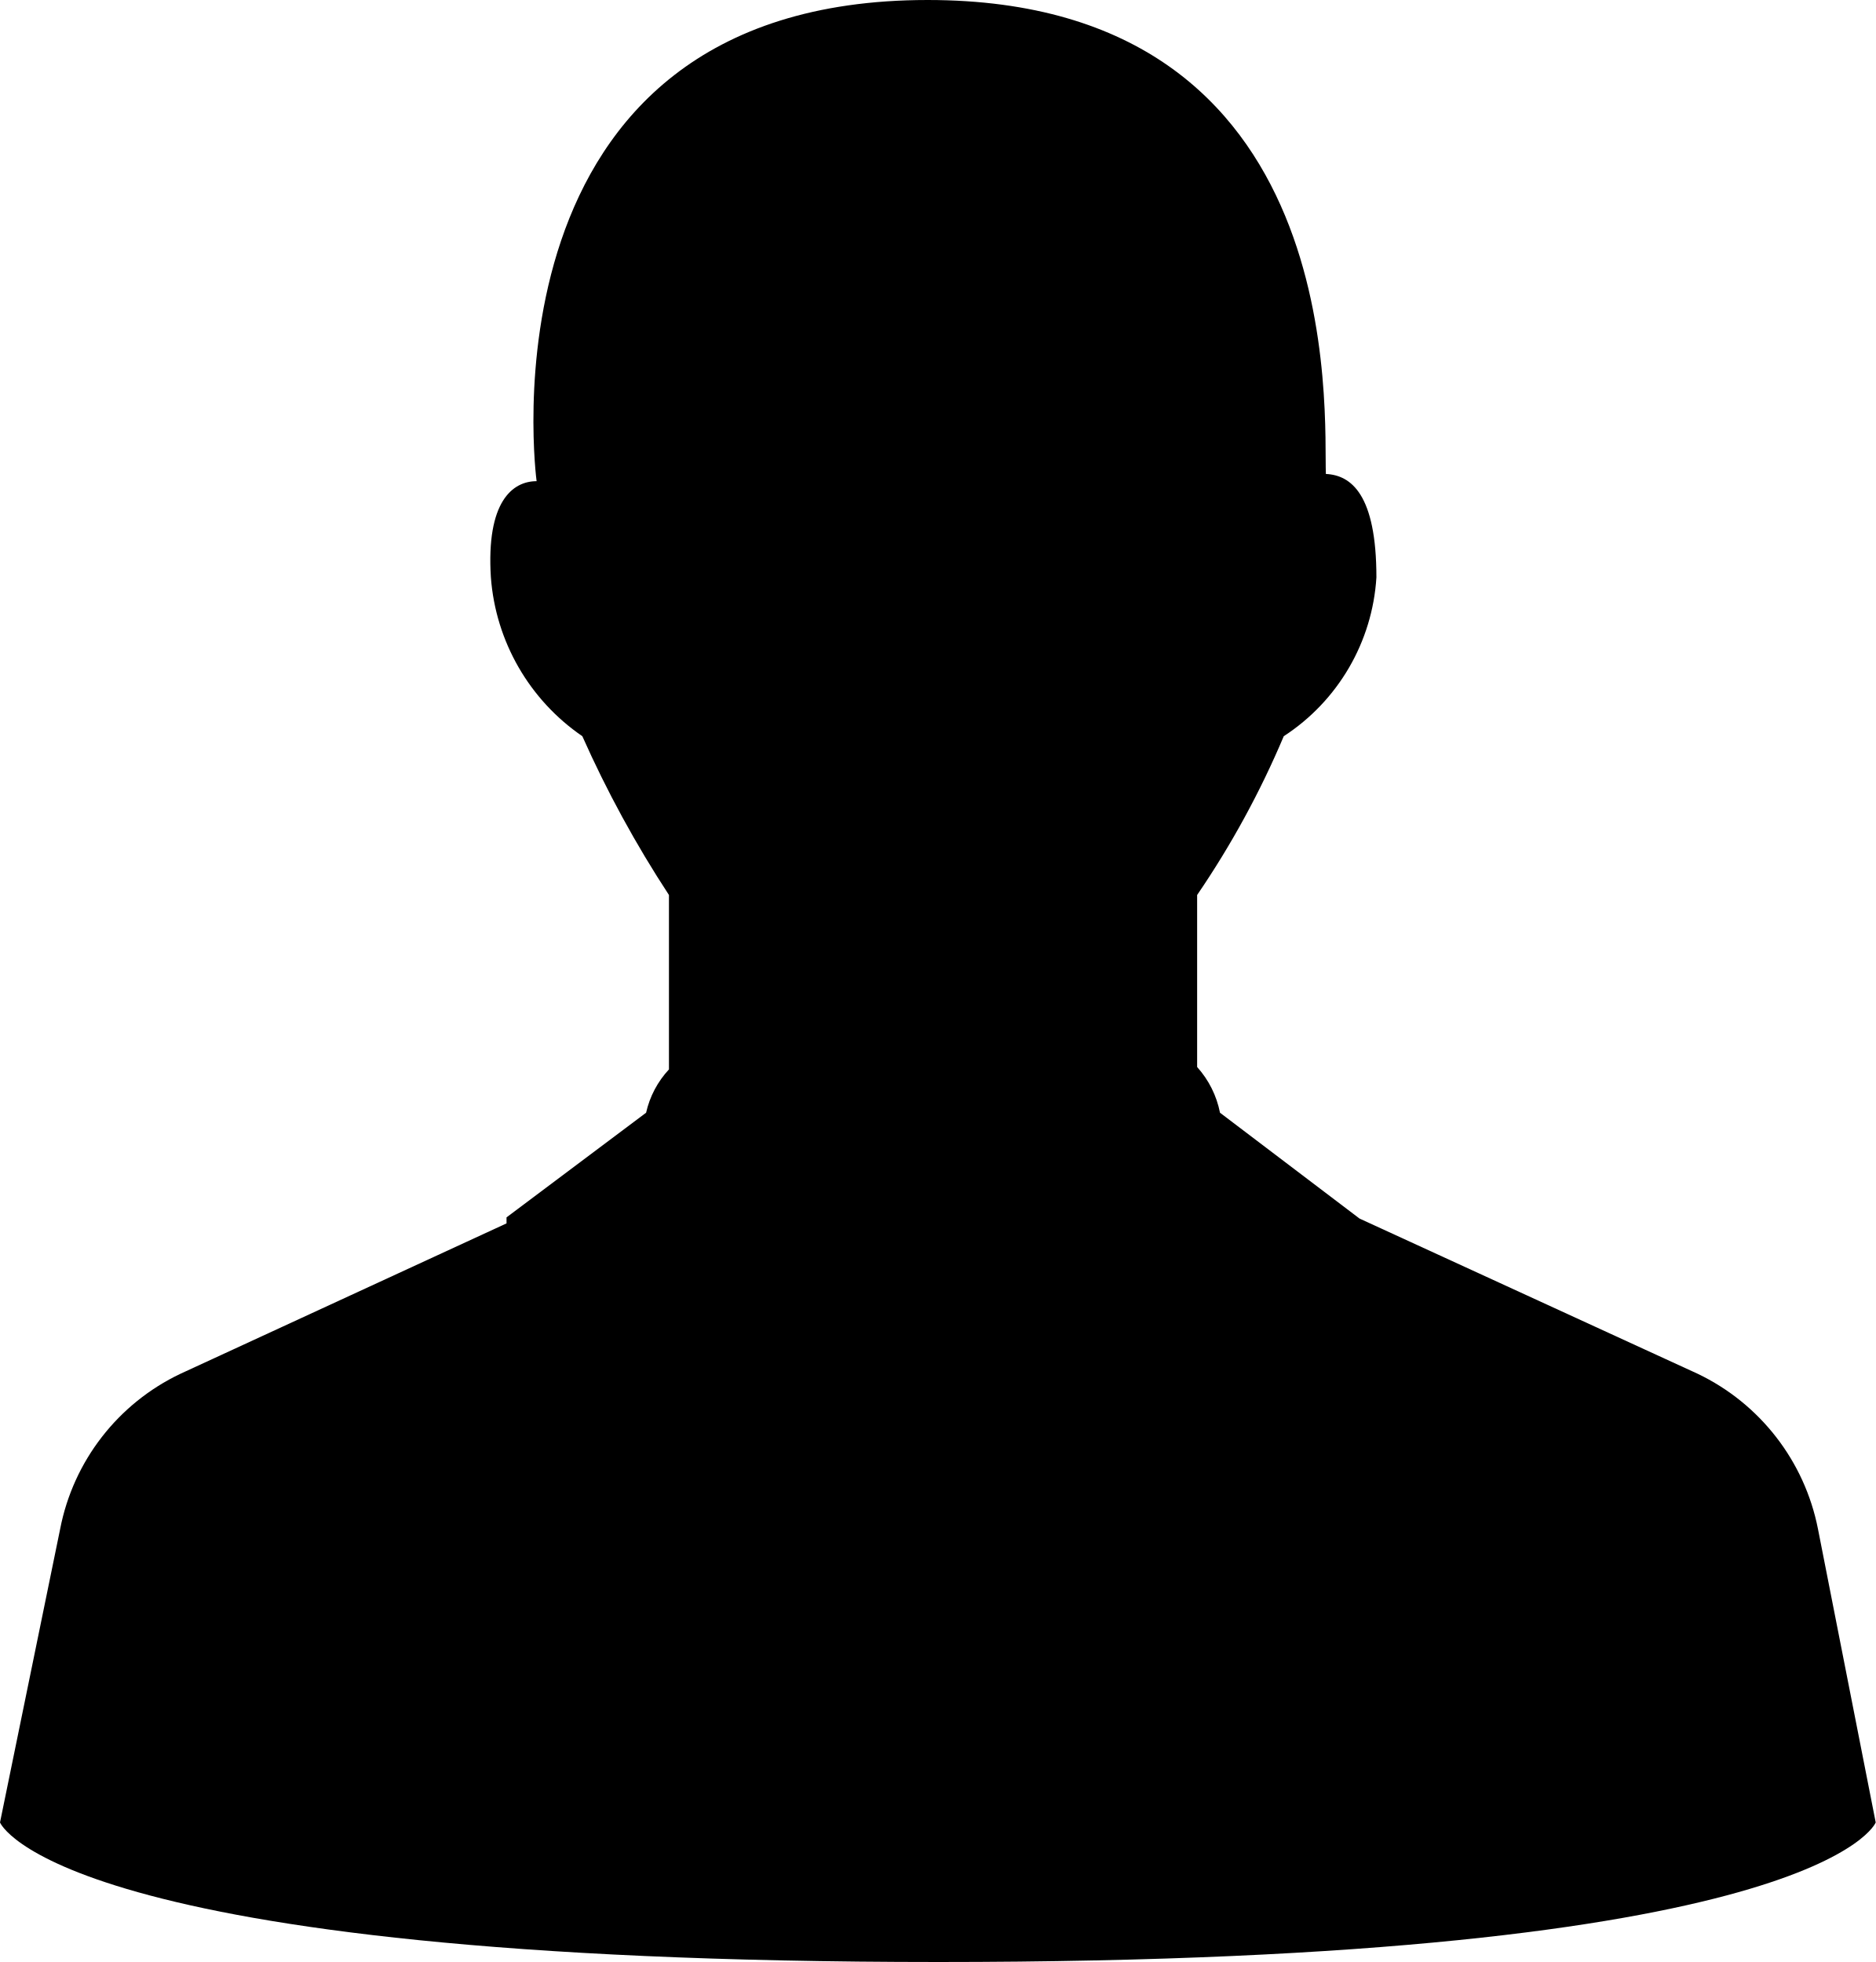
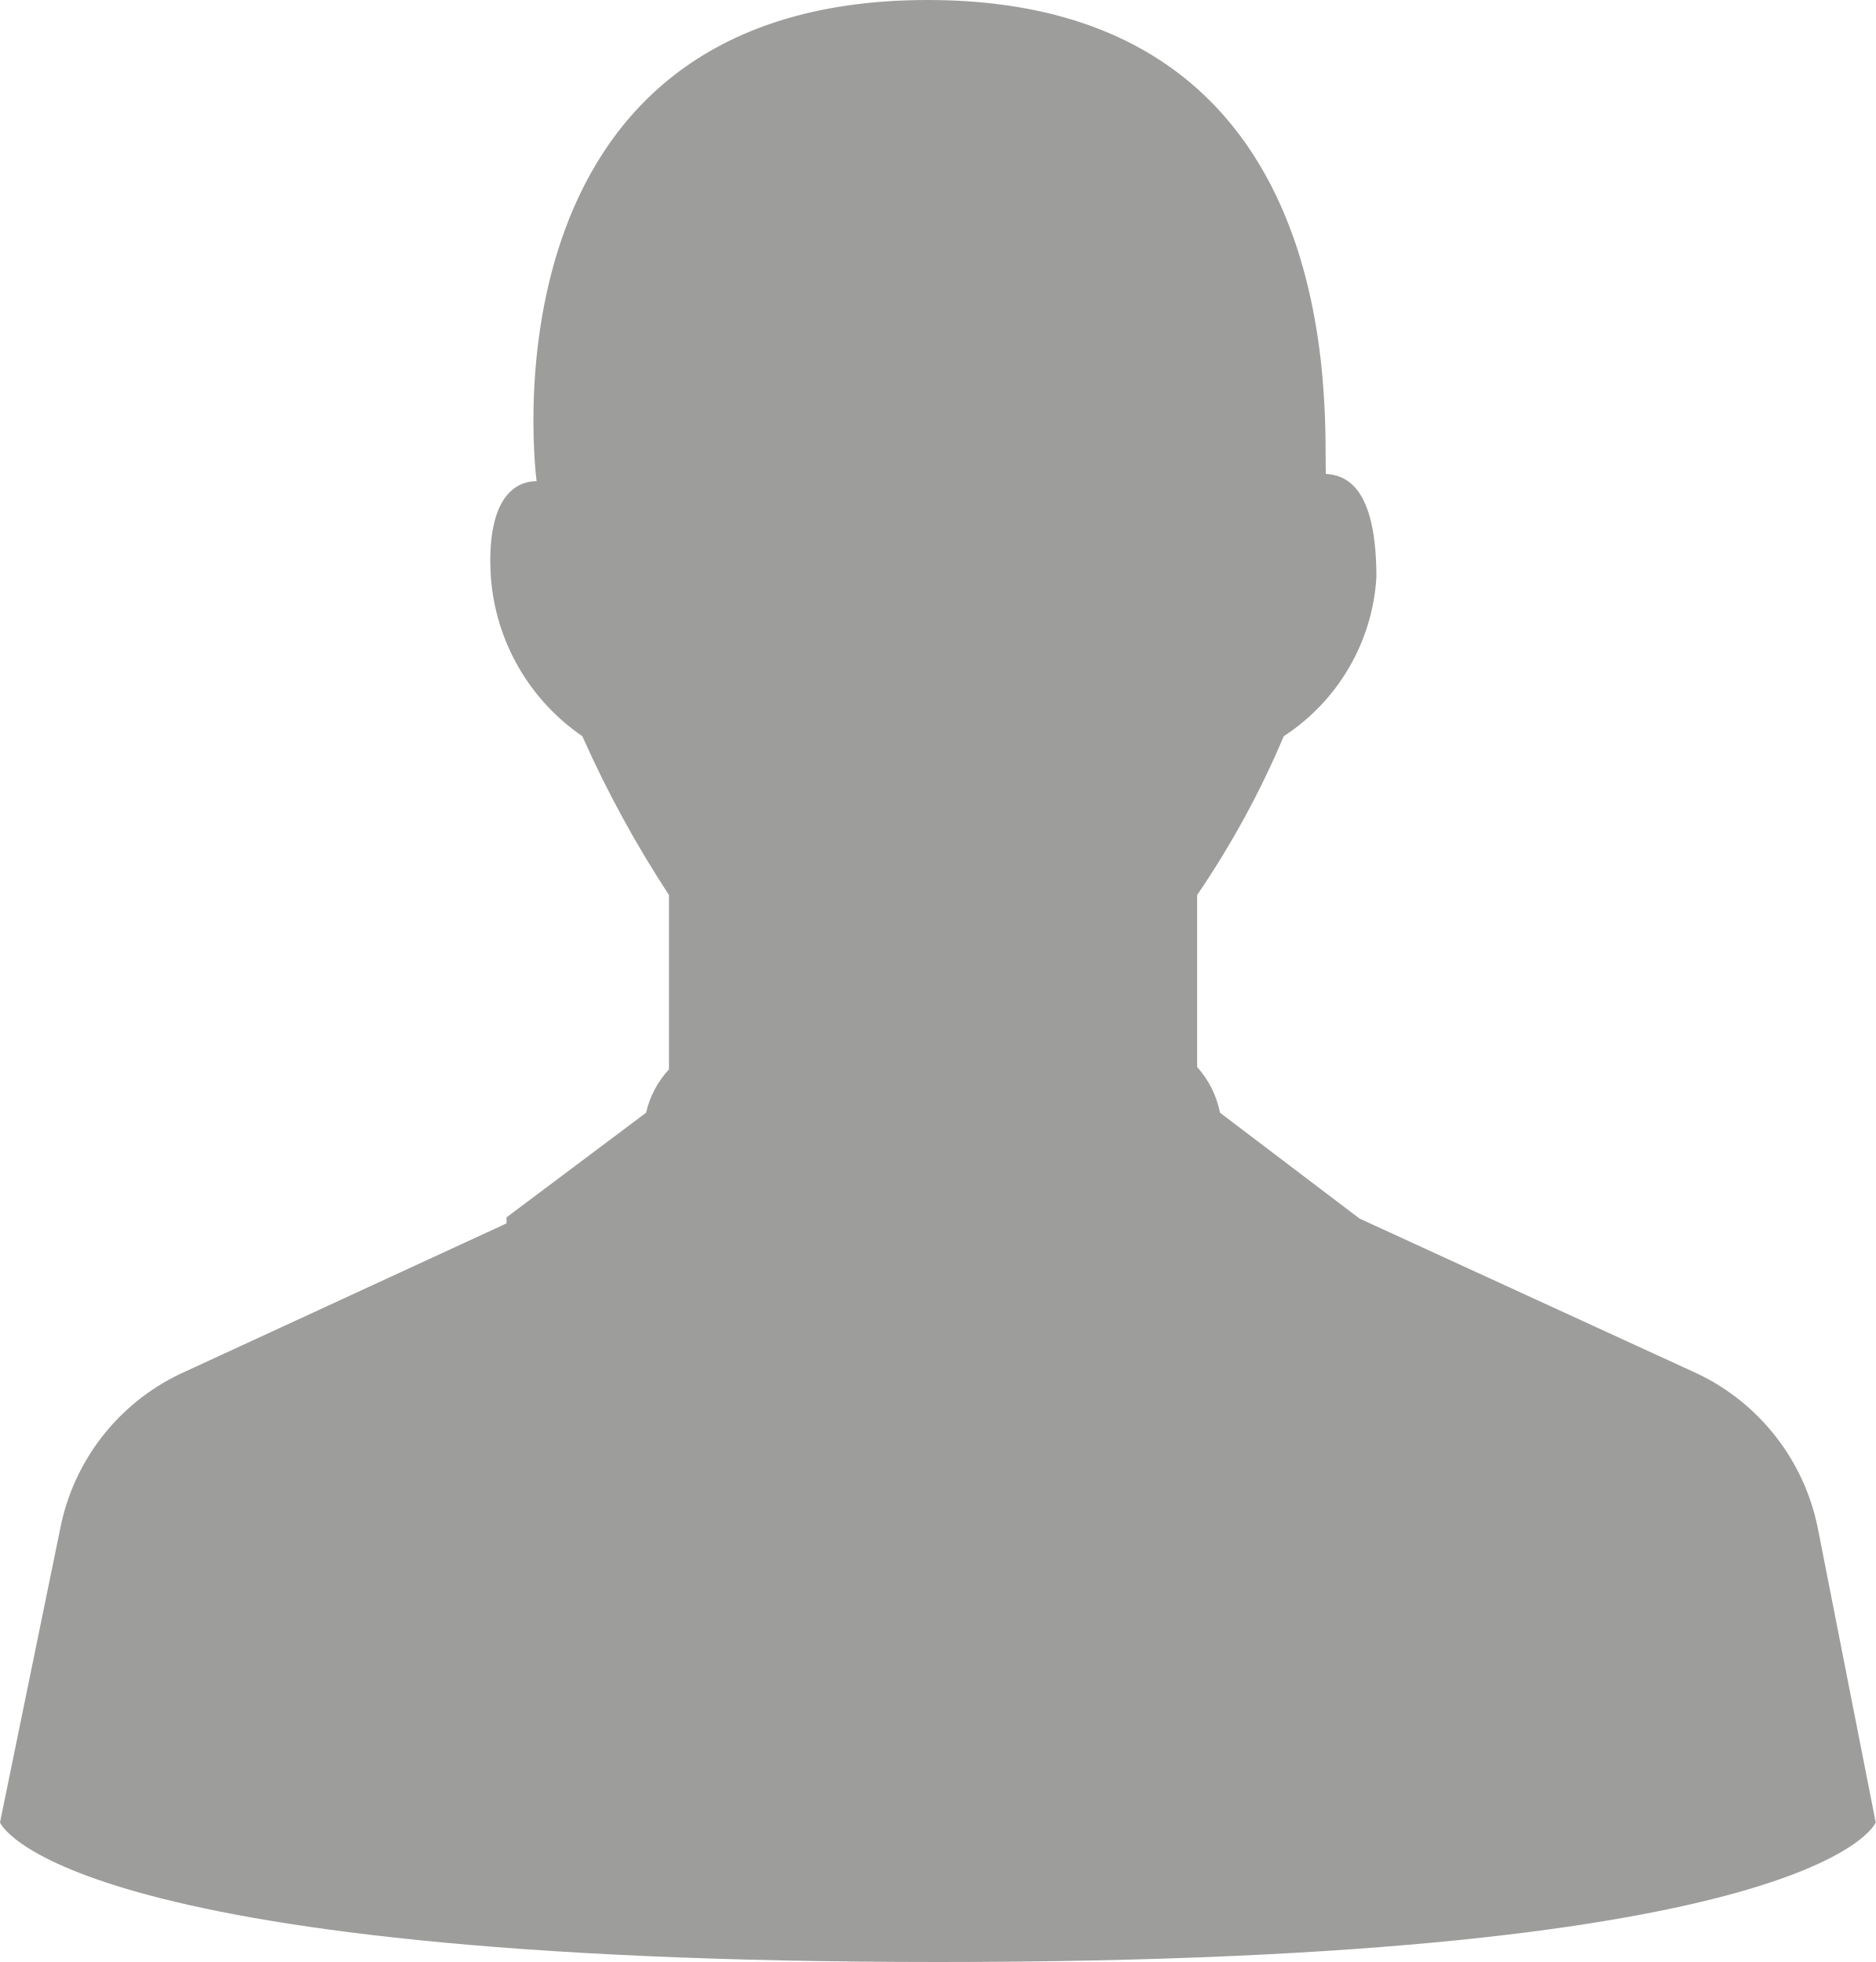
<svg xmlns="http://www.w3.org/2000/svg" viewBox="0 0 15.59 16.31">
-   <defs>
-     <style>.cls-1{fill:#000000;}</style>
-   </defs>
+   <defs />
  <g id="Слой_2" data-name="Слой 2">
    <g id="Layer_3" data-name="Layer 3">
-       <path class="cls-1" d="M15.11,12.71a1.82,1.82,0,0,0-1-1.29l-2.81-1.29h0l-1.16-.88h0a.8.8,0,0,0-.19-.38l0,0V7.44a7.55,7.55,0,0,0,.72-1.32,1.7,1.7,0,0,0,.77-1.32c0-.69-.21-.85-.42-.86C11,3.47,11.24,0,7.71,0,3.92,0,4.46,4,4.46,4h0c-.2,0-.42.17-.38.8a1.76,1.76,0,0,0,.76,1.32,9.32,9.32,0,0,0,.72,1.32V8.89a.78.78,0,0,0-.19.36l-1.16.87v.05L1.5,11.42a1.81,1.81,0,0,0-1,1.29L0,15.15s.46,1.16,7.8,1.16,7.79-1.16,7.79-1.16Z" />
+       <path class="cls-1" d="M15.11,12.71a1.82,1.82,0,0,0-1-1.29l-2.81-1.29h0l-1.16-.88h0a.8.8,0,0,0-.19-.38l0,0V7.44a7.55,7.55,0,0,0,.72-1.32,1.7,1.7,0,0,0,.77-1.32c0-.69-.21-.85-.42-.86C11,3.47,11.24,0,7.71,0,3.92,0,4.46,4,4.46,4h0c-.2,0-.42.17-.38.8a1.76,1.76,0,0,0,.76,1.32,9.32,9.32,0,0,0,.72,1.32V8.89a.78.78,0,0,0-.19.36l-1.16.87v.05L1.5,11.42a1.81,1.81,0,0,0-1,1.29L0,15.15s.46,1.16,7.8,1.16,7.79-1.16,7.79-1.16Z" fill="#9d9d9c" />
    </g>
  </g>
</svg>
